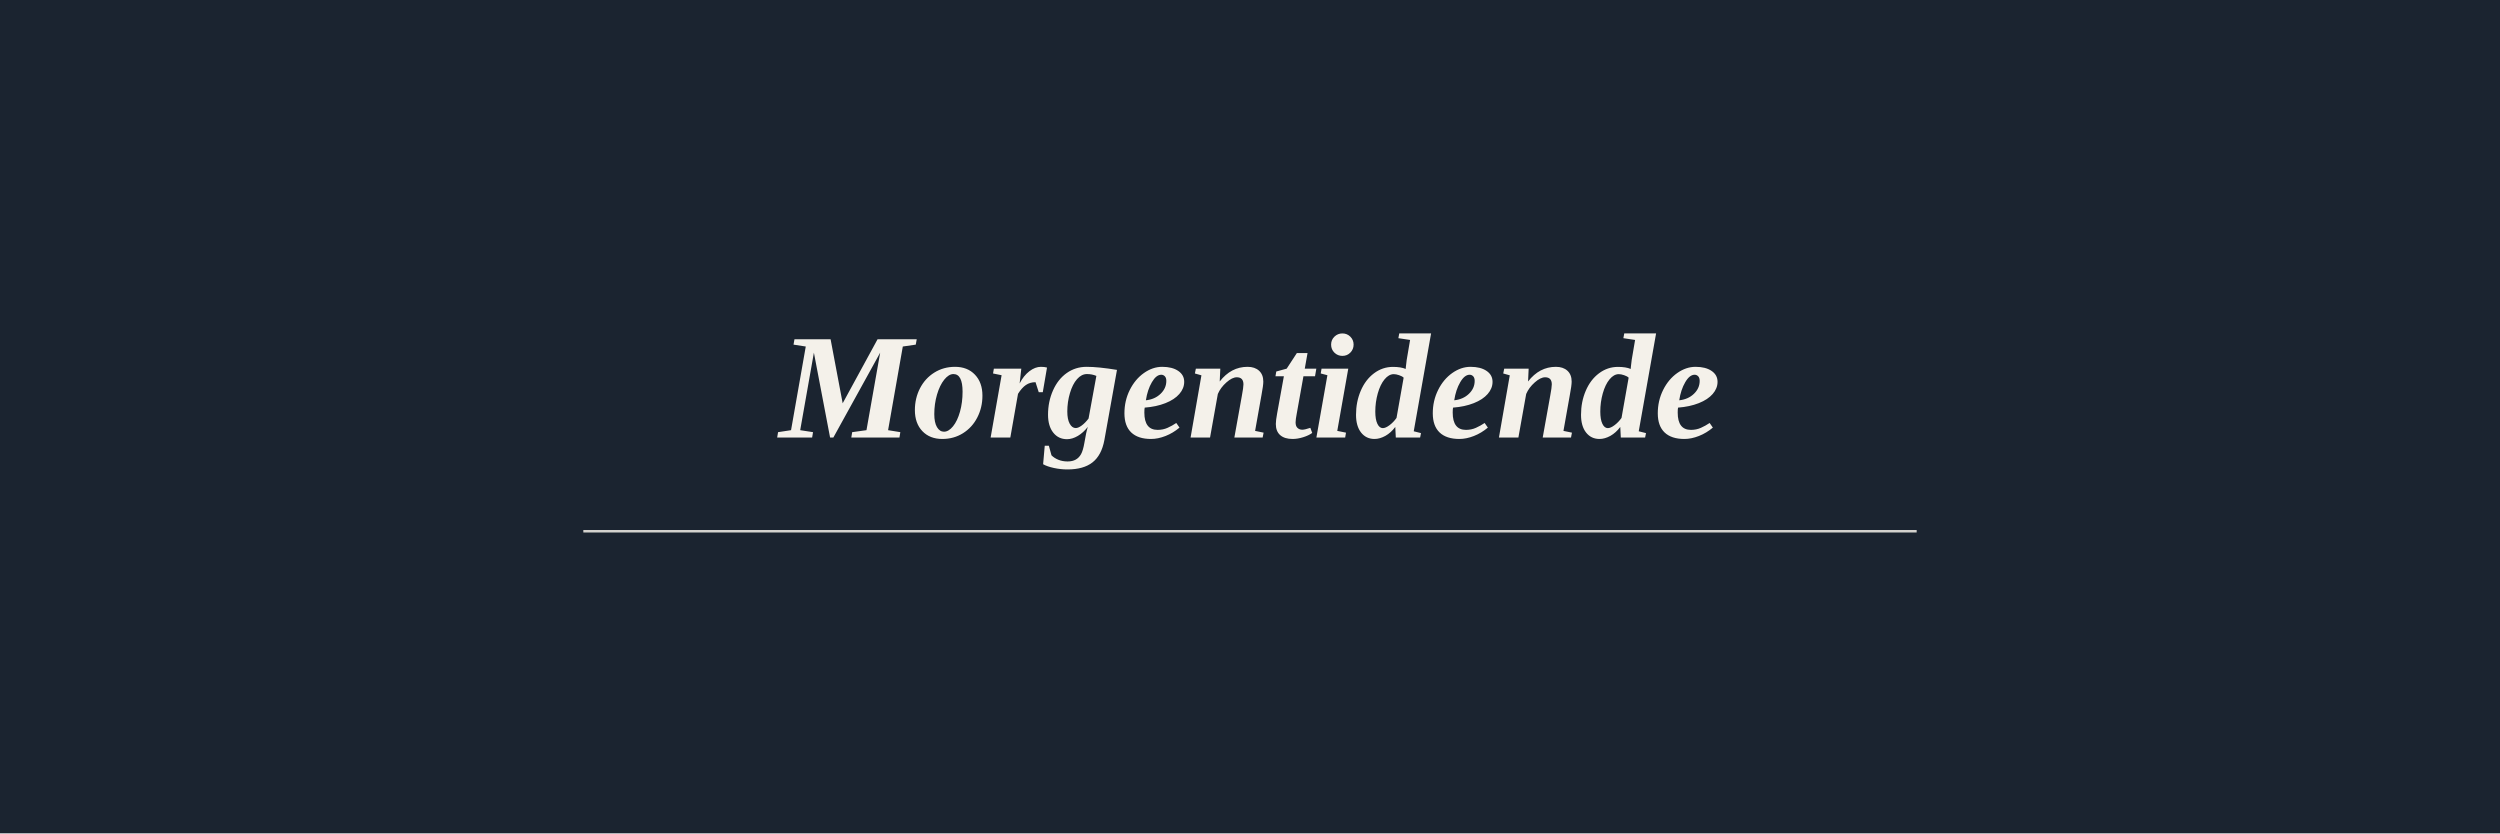
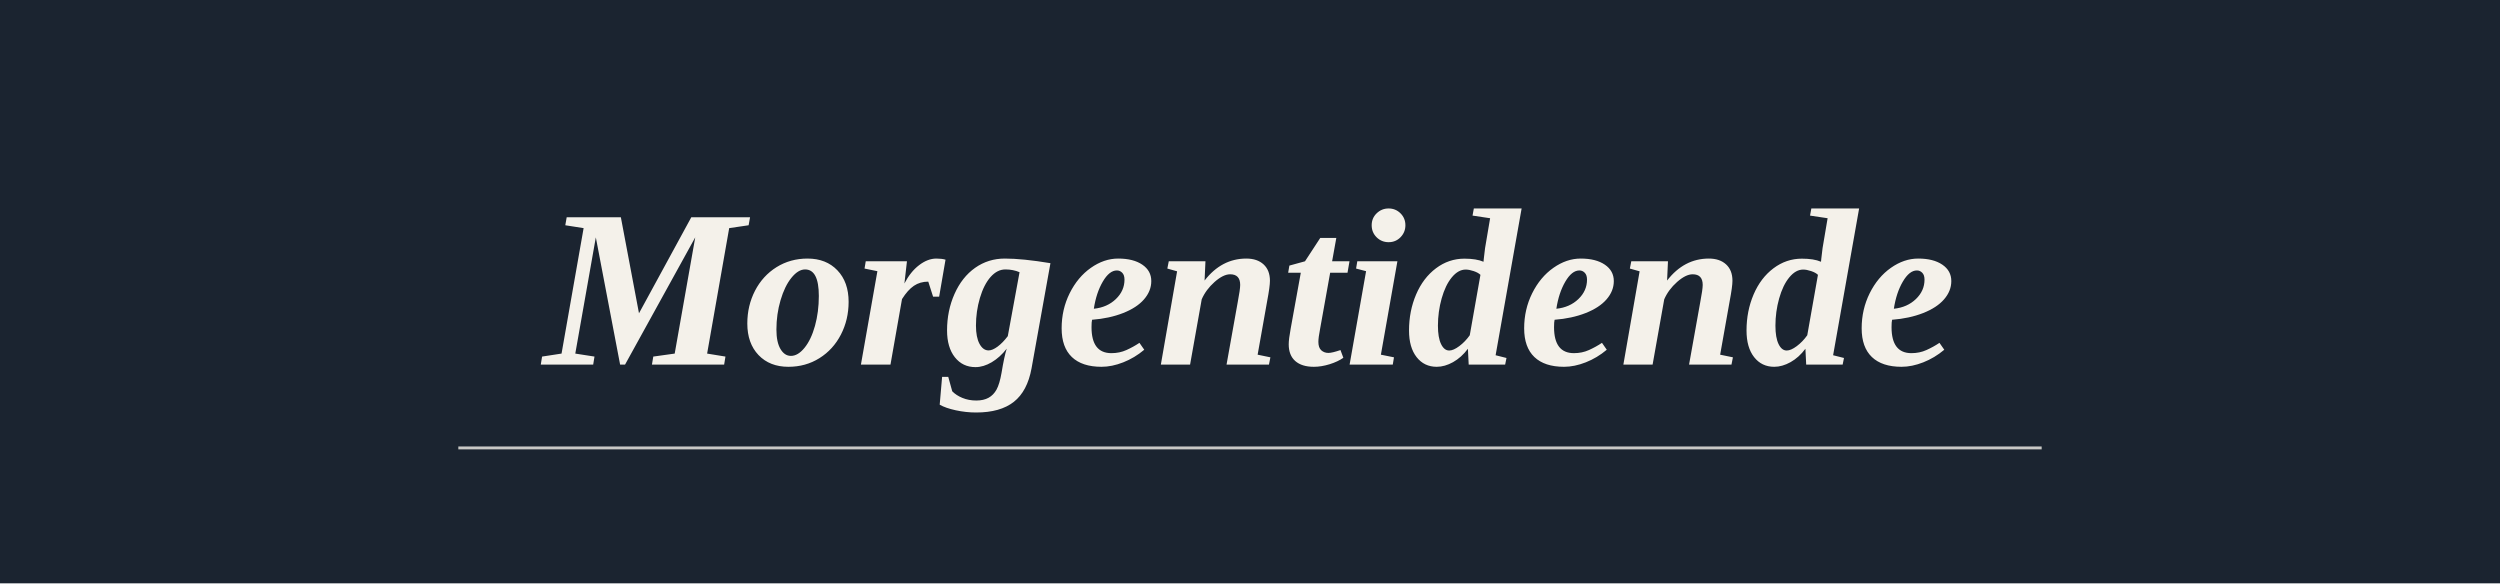
- <svg xmlns="http://www.w3.org/2000/svg" viewBox="0 0 1200 400" role="img" aria-label="Morgentidende">
-   <rect width="1200" height="400" fill="#1B2430" />
-   <text x="600" y="210" text-anchor="middle" fill="#F4F1EA" font-family="Georgia, 'Times New Roman', serif" font-size="72" font-style="italic" font-weight="600">Morgentidende</text>
-   <line x1="280" y1="255" x2="920" y2="255" stroke="#F4F1EA" stroke-width="1.2" opacity="0.85" />
+ <svg xmlns="http://www.w3.org/2000/svg" viewBox="0 0 1200 280" role="img" aria-label="Morgentidende">
+   <rect width="1200" height="280" fill="#1B2430" />
+   <text x="600" y="175" text-anchor="middle" fill="#F4F1EA" font-family="Georgia, 'Times New Roman', serif" font-size="108" font-style="italic" font-weight="600">Morgentidende</text>
+   <line x1="220" y1="215" x2="980" y2="215" stroke="#F4F1EA" stroke-width="1.4" opacity=".8" />
</svg>
